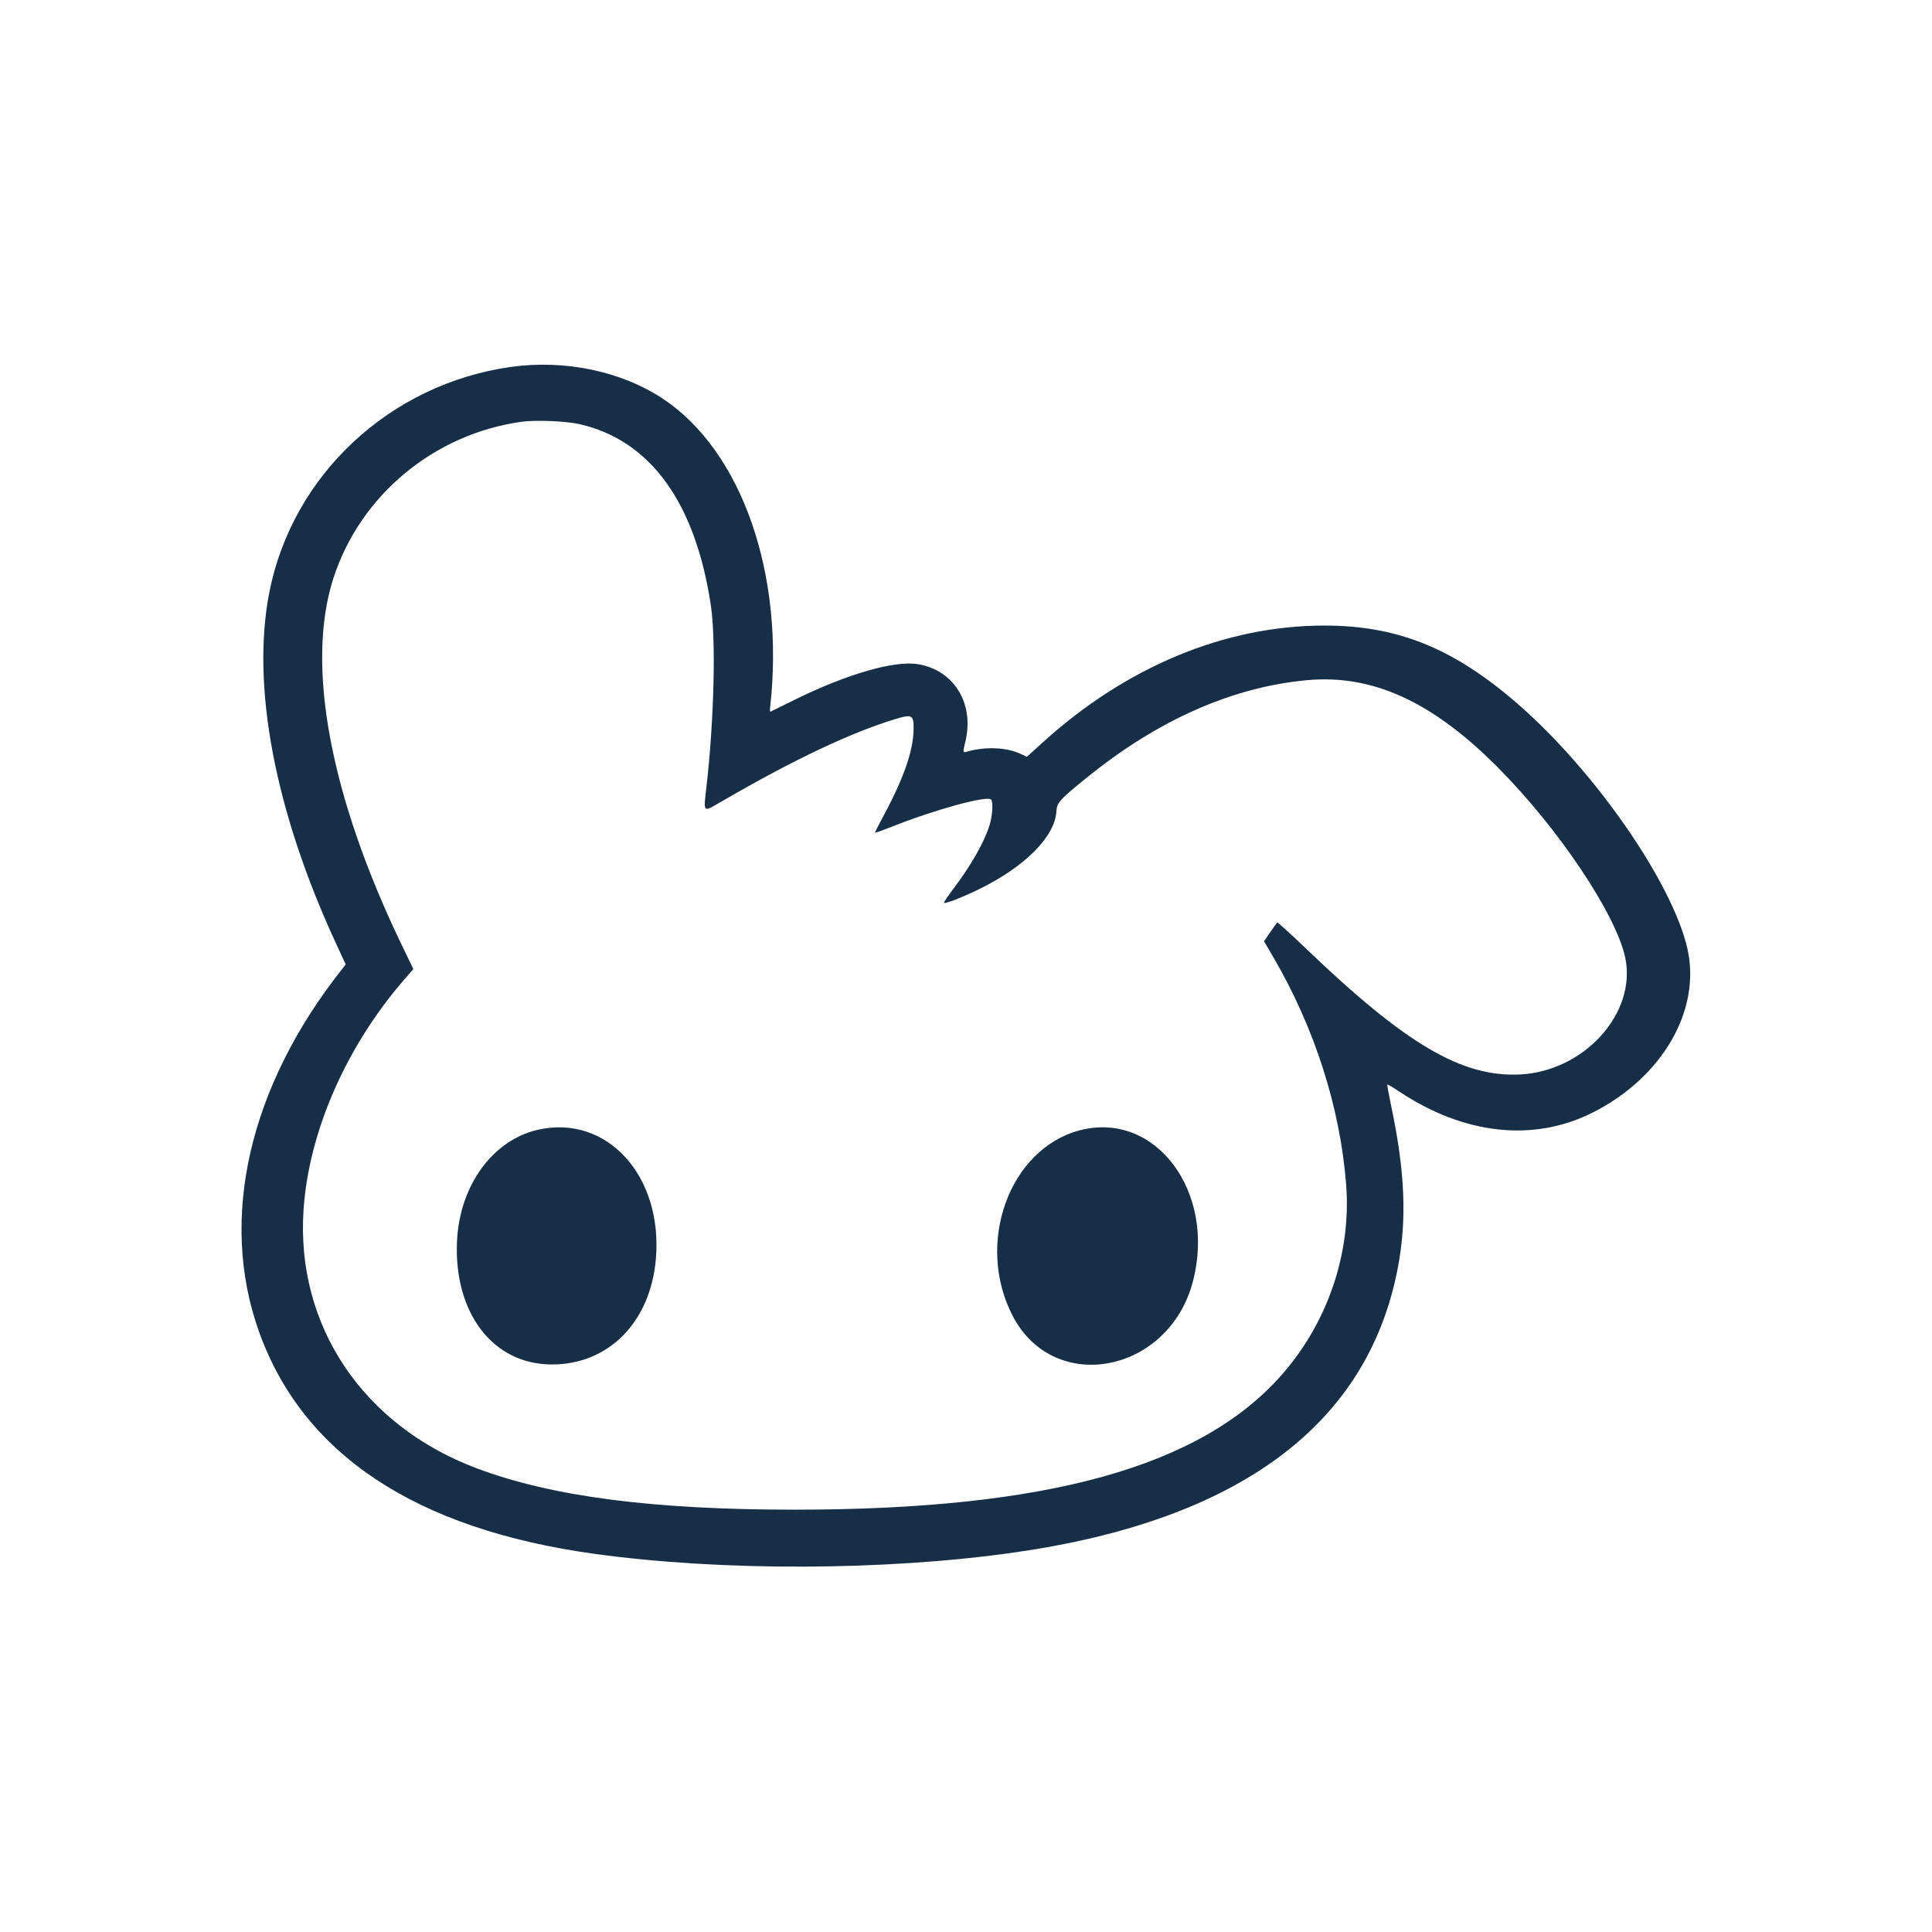
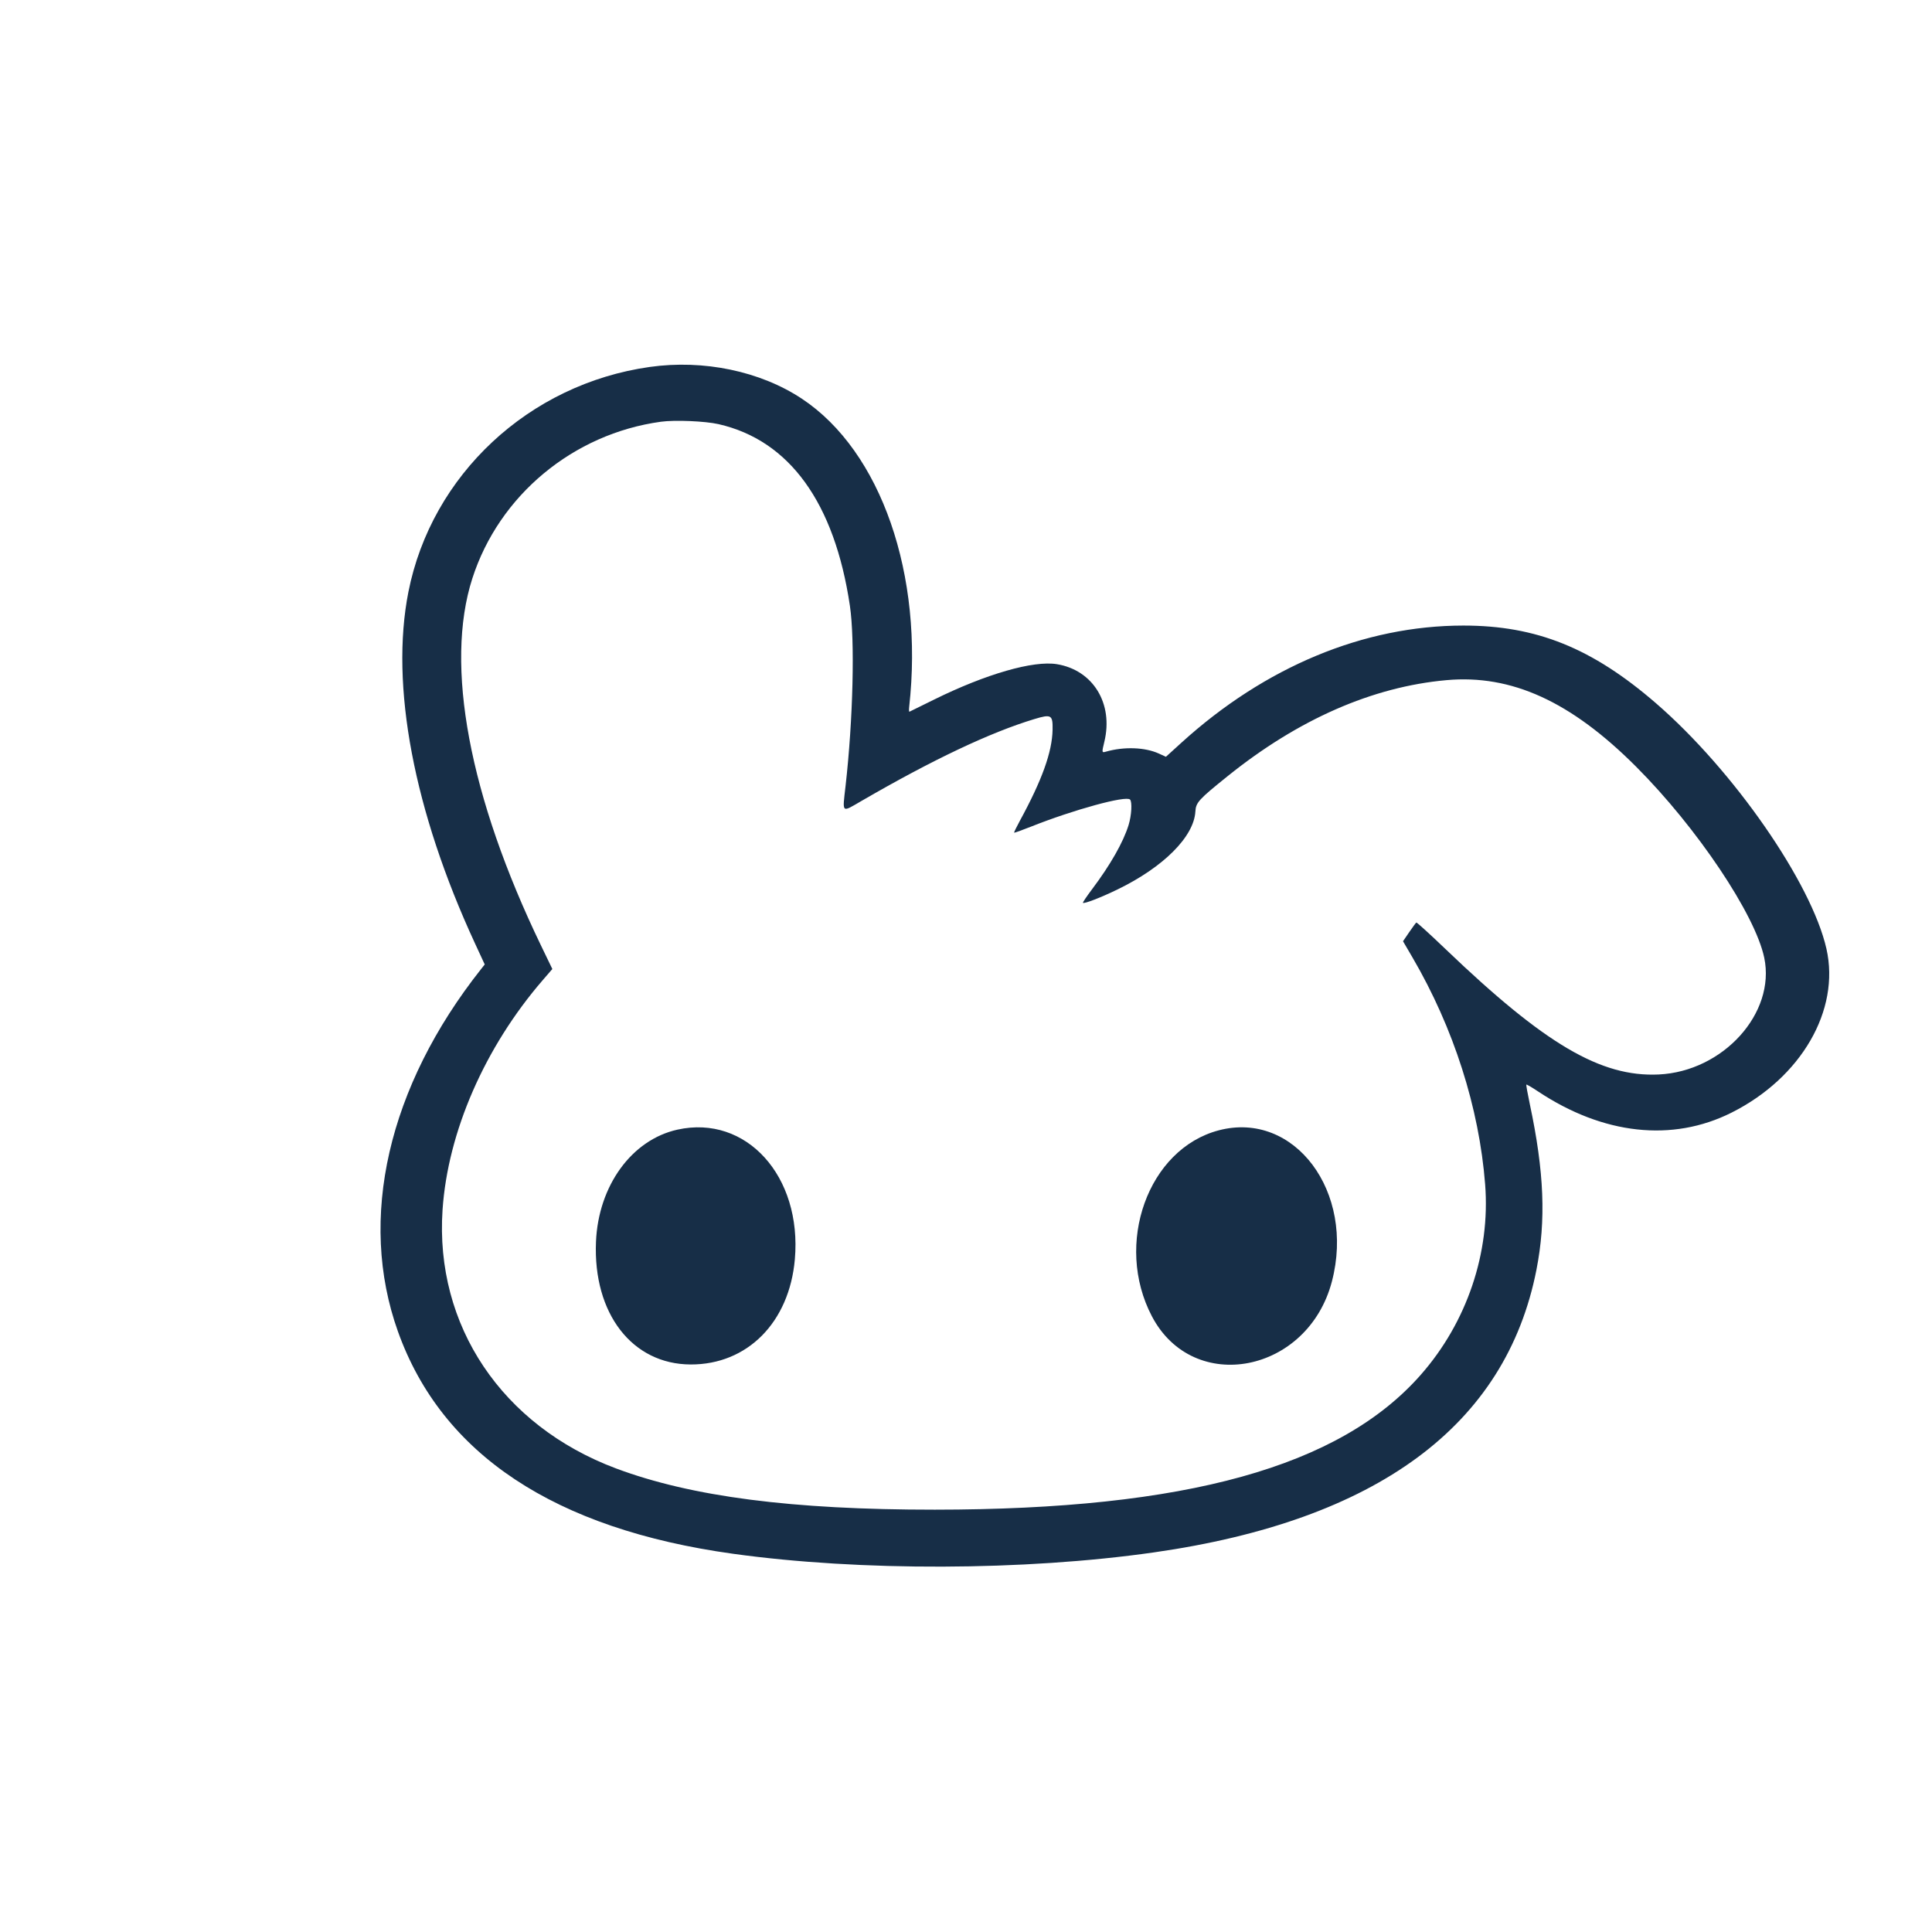
<svg xmlns="http://www.w3.org/2000/svg" width="1000" height="1000" viewBox="0 0 1000 1000" role="img">
-   <g transform="translate(58.06011 45.4235) scale(0.6830601)">
+   <g transform="translate(130.007 45.4235) scale(0.6830601)">
    <path d="M 302 211.565 C 210.448 224.502, 136.680 293.283, 119.139 382.062 C 105.159 452.818, 123.225 548.145, 169.617 648.418 L 176.982 664.335 174.241 667.798 C 103.638 756.996, 80.684 857.065, 111.229 942.500 C 144.481 1035.506, 229.809 1092.110, 365.053 1110.881 C 461.436 1124.257, 585.892 1123.859, 684 1109.860 C 853.217 1085.714, 950.784 1013.631, 973.939 895.652 C 981.291 858.191, 979.815 821.400, 968.905 770.158 C 967.226 762.269, 966.049 755.618, 966.290 755.377 C 966.531 755.136, 970.502 757.451, 975.114 760.522 C 1024.455 793.370, 1076.949 799.126, 1121.792 776.605 C 1174.577 750.094, 1204.190 698.977, 1193.689 652.500 C 1182.370 602.405, 1123.218 517.189, 1064.500 466.384 C 1016.126 424.529, 973.870 407.495, 918.500 407.529 C 843.180 407.576, 768.301 438.707, 704.830 496.362 L 693.161 506.963 687.830 504.526 C 677.317 499.720, 661.447 499.144, 647.755 503.070 C 644.528 503.996, 644.504 503.850, 646.520 495.500 C 653.482 466.666, 637.998 441.338, 610.635 436.804 C 592.799 433.848, 556.829 444.202, 517.488 463.616 C 507.595 468.499, 499.202 472.632, 498.838 472.801 C 498.474 472.970, 498.367 471.396, 498.600 469.304 C 509.794 369.032, 477.293 275.500, 417.437 235.729 C 385.920 214.788, 342.907 205.784, 302 211.565 M 310.500 253.074 C 243.999 262.189, 187.851 308.842, 167.585 371.822 C 146.483 437.399, 165.170 537.203, 219.699 650.143 L 228.217 667.787 221.039 676.095 C 177.003 727.053, 148.985 791.253, 145.015 850.288 C 139.122 937.927, 190.042 1013.841, 276.428 1046.206 C 333.640 1067.640, 409.903 1077.512, 518 1077.474 C 708.438 1077.408, 824.978 1045.046, 886.352 975.186 C 921.268 935.443, 939.077 882.719, 935.055 831 C 930.536 772.898, 911.183 712.418, 880.054 659.120 L 872.824 646.741 877.526 639.859 C 880.113 636.074, 882.536 632.787, 882.912 632.555 C 883.287 632.322, 893.249 641.381, 905.047 652.686 C 980.325 724.808, 1022.667 749.728, 1066.500 747.705 C 1115.379 745.450, 1155.381 701.218, 1146.542 659.200 C 1139.628 626.330, 1095.605 560.685, 1049.530 514.537 C 1000.085 465.014, 955.056 444.458, 905.731 448.892 C 849.639 453.935, 793.452 478.581, 740 521.587 C 717.906 539.364, 715.886 541.575, 715.487 548.413 C 714.375 567.517, 691.345 590.581, 656.500 607.487 C 643.686 613.704, 631.196 618.530, 630.283 617.616 C 630.025 617.359, 633.138 612.727, 637.200 607.324 C 651.155 588.761, 660.851 571.711, 664.884 558.645 C 667.126 551.380, 667.699 541.099, 665.958 539.358 C 662.817 536.217, 623.217 547.053, 591.004 559.870 C 584.131 562.604, 578.344 564.677, 578.143 564.476 C 577.942 564.275, 579.882 560.249, 582.455 555.530 C 599.310 524.608, 606.952 503.346, 607.275 486.473 C 607.491 475.183, 606.315 474.498, 593.426 478.399 C 559.931 488.539, 516.514 509.103, 462.500 540.412 C 447.086 549.347, 448.008 550.205, 450.397 529.151 C 456.106 478.834, 457.558 418.550, 453.686 392.500 C 442.085 314.431, 407.876 267.140, 354.147 254.898 C 343.991 252.583, 321.068 251.626, 310.500 253.074  M 323 789.502 C 288.355 797.182, 263.065 832.013, 261.285 874.500 C 259.009 928.826, 288.686 967.289, 333 967.447 C 375.992 967.601, 407.786 935.527, 411.976 887.777 C 417.507 824.745, 375.135 777.945, 323 789.502  M 733.241 790.012 C 679.609 804.065, 653.721 876.101, 682.571 931.004 C 714.054 990.916, 800.759 974.066, 818.948 904.500 C 836.697 836.618, 790.563 774.992, 733.241 790.012" fill="#172E47" fill-rule="evenodd" />
  </g>
</svg>
